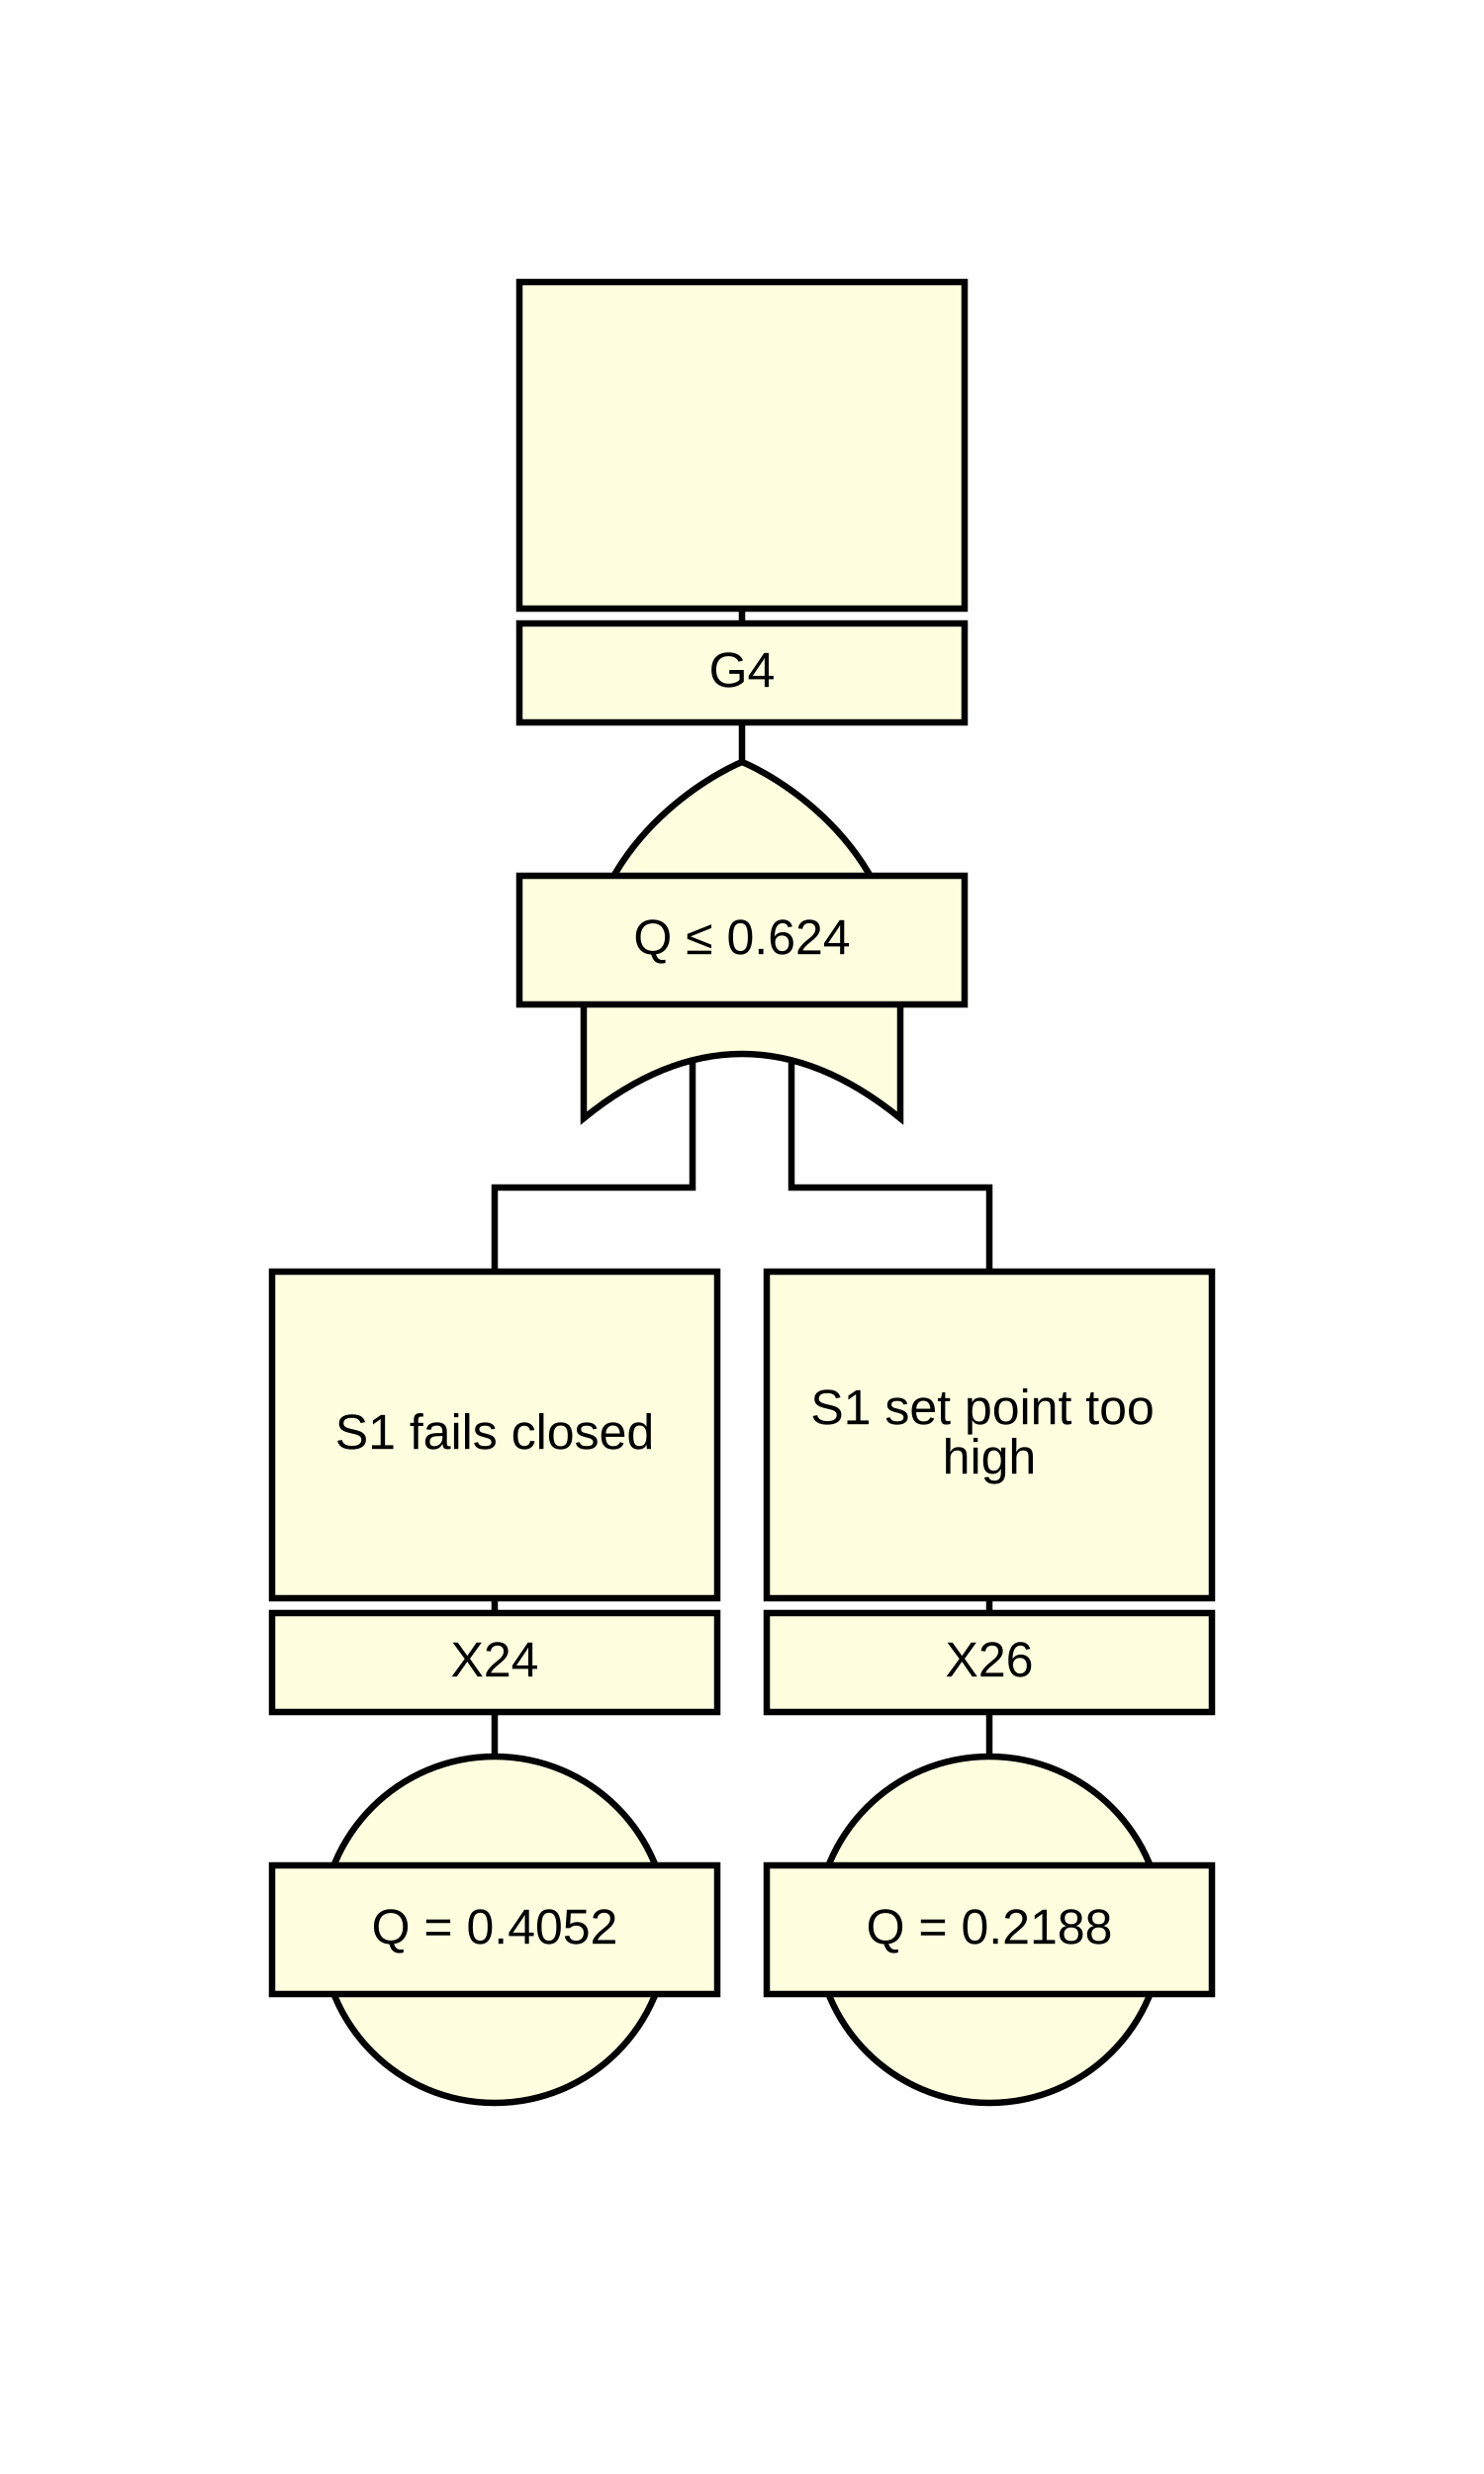
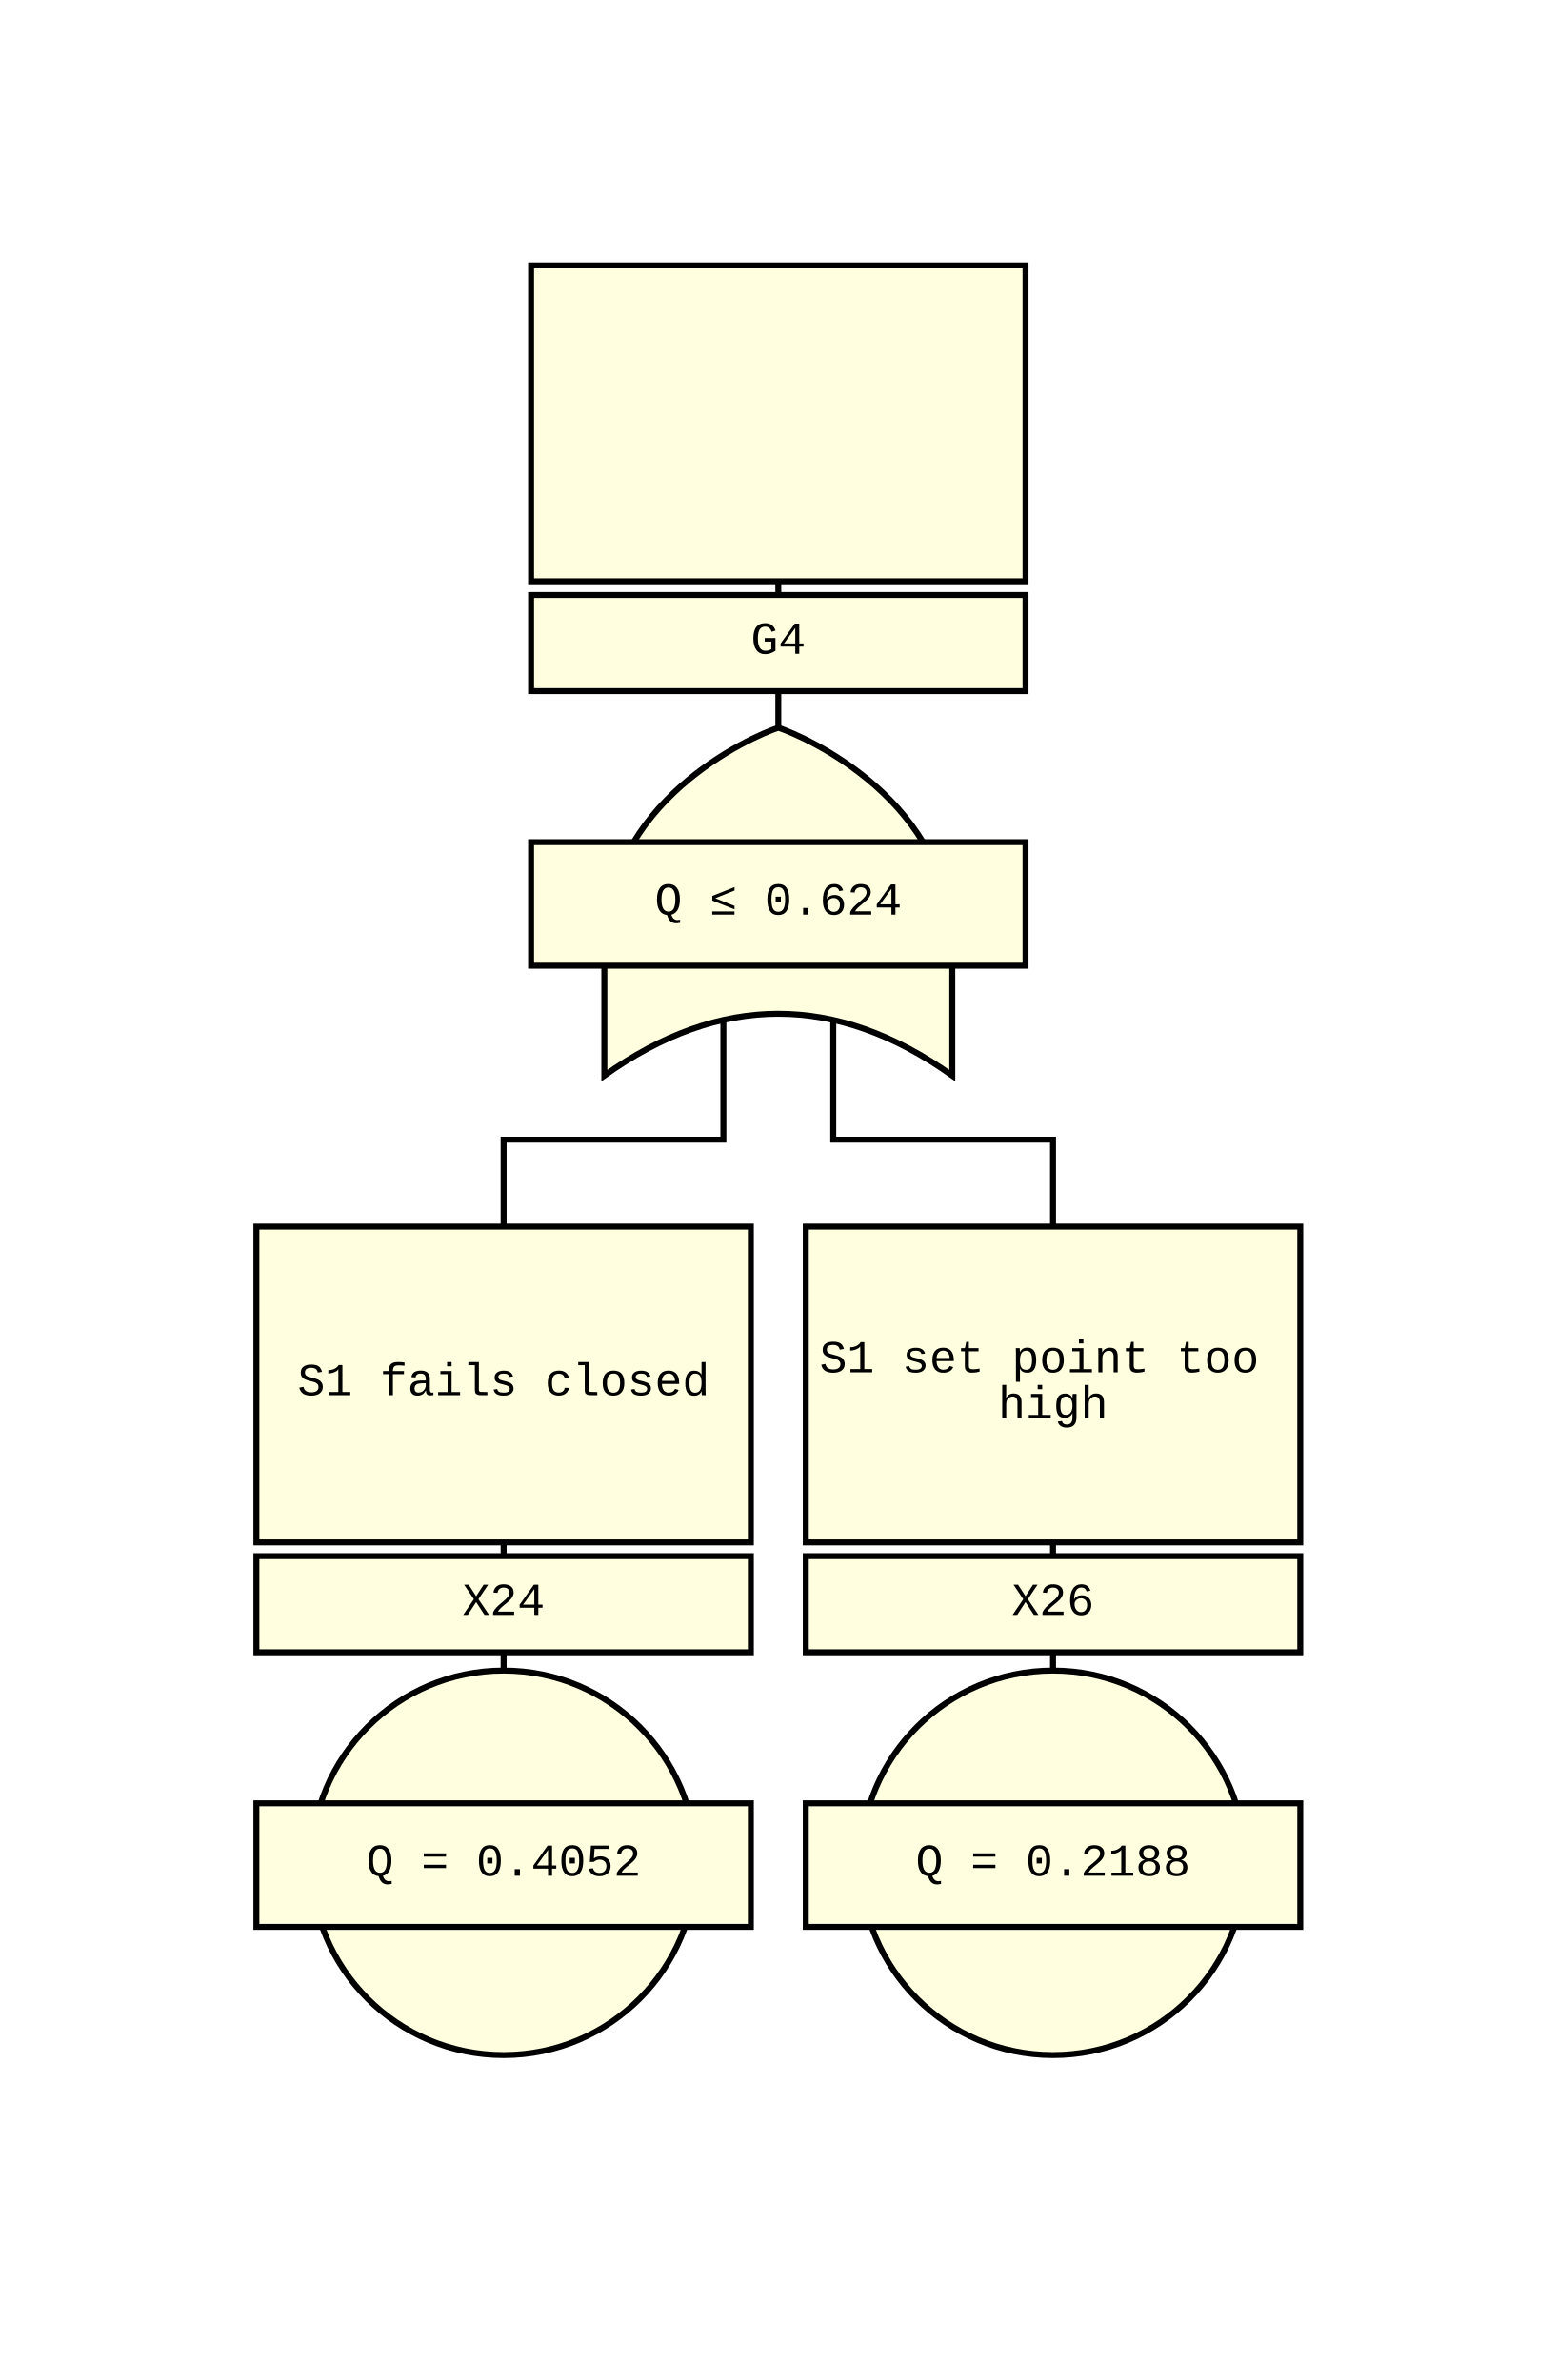
- <svg xmlns="http://www.w3.org/2000/svg" viewBox="-50 -50 300 500">
+ <svg xmlns="http://www.w3.org/2000/svg" viewBox="-50 -50 340 520">
  <style>
circle, path, polygon, rect {
  fill: lightyellow;
}
circle, path, polygon, polyline, rect {
  stroke: black;
  stroke-width: 1.3;
}
polyline {
  fill: none;
}
text {
  dominant-baseline: middle;
-   font-family: Arial, sans-serif;
+   font-family: Cousine, "Courier New", monospace;
  font-size: 10px;
  text-anchor: middle;
}
</style>
-   <polyline points="100,7 100,140" />
-   <polyline points="90,140 90,190 50,190 50,240" />
-   <polyline points="110,140 110,190 150,190 150,240" />
-   <rect x="55" y="7" width="90" height="66" />
-   <text x="100" y="40" style="font-size: 10px">
+   <polyline points="120,8 120,147" />
+   <polyline points="108,147 108,199 60,199 60,252" />
+   <polyline points="132,147 132,199 180,199 180,252" />
+   <rect x="66" y="8" width="108" height="69" />
+   <text x="120" y="42" style="font-size: 10px">

</text>
-   <rect x="55" y="76" width="90" height="20" />
-   <text x="100" y="86">G4</text>
-   <path d="M100,104 C95,106 68,120 68,150 L68,176 Q100,150 132,176 L132,150 C132,120 105,106 100,104" />
-   <rect x="55" y="127" width="90" height="26" />
-   <text x="100" y="140">Q ≤ 0.624</text>
-   <polyline points="50,207 50,340" />
-   <rect x="5" y="207" width="90" height="66" />
-   <text x="50" y="240" style="font-size: 10px">
-     <tspan x="50" dy="0em">S1 fails closed</tspan>
+   <rect x="66" y="80" width="108" height="21" />
+   <text x="120" y="90">G4</text>
+   <path d="M120,109 C114,111 82,125 82,157 L82,185 Q120,158 158,185 L158,157 C158,125 126,111 120,109" />
+   <rect x="66" y="134" width="108" height="27" />
+   <text x="120" y="147">Q ≤ 0.624</text>
+   <polyline points="60,218 60,357" />
+   <rect x="6" y="218" width="108" height="69" />
+   <text x="60" y="252" style="font-size: 10px">
+     <tspan x="60" dy="0em">S1 fails closed</tspan>
  </text>
-   <rect x="5" y="276" width="90" height="20" />
-   <text x="50" y="286">X24</text>
-   <circle cx="50" cy="340" r="35" />
-   <rect x="5" y="327" width="90" height="26" />
-   <text x="50" y="340">Q = 0.4052</text>
-   <polyline points="150,207 150,340" />
-   <rect x="105" y="207" width="90" height="66" />
-   <text x="150" y="240" style="font-size: 10px">
-     <tspan x="150" dy="-0.5em">S1 set point too</tspan>
-     <tspan x="150" dy="1em">high</tspan>
+   <rect x="6" y="290" width="108" height="21" />
+   <text x="60" y="300">X24</text>
+   <circle cx="60" cy="357" r="42" />
+   <rect x="6" y="344" width="108" height="27" />
+   <text x="60" y="357">Q = 0.4052</text>
+   <polyline points="180,218 180,357" />
+   <rect x="126" y="218" width="108" height="69" />
+   <text x="180" y="252" style="font-size: 10px">
+     <tspan x="180" dy="-0.5em">S1 set point too</tspan>
+     <tspan x="180" dy="1em">high</tspan>
  </text>
-   <rect x="105" y="276" width="90" height="20" />
-   <text x="150" y="286">X26</text>
-   <circle cx="150" cy="340" r="35" />
-   <rect x="105" y="327" width="90" height="26" />
-   <text x="150" y="340">Q = 0.2188</text>
+   <rect x="126" y="290" width="108" height="21" />
+   <text x="180" y="300">X26</text>
+   <circle cx="180" cy="357" r="42" />
+   <rect x="126" y="344" width="108" height="27" />
+   <text x="180" y="357">Q = 0.2188</text>
</svg>
